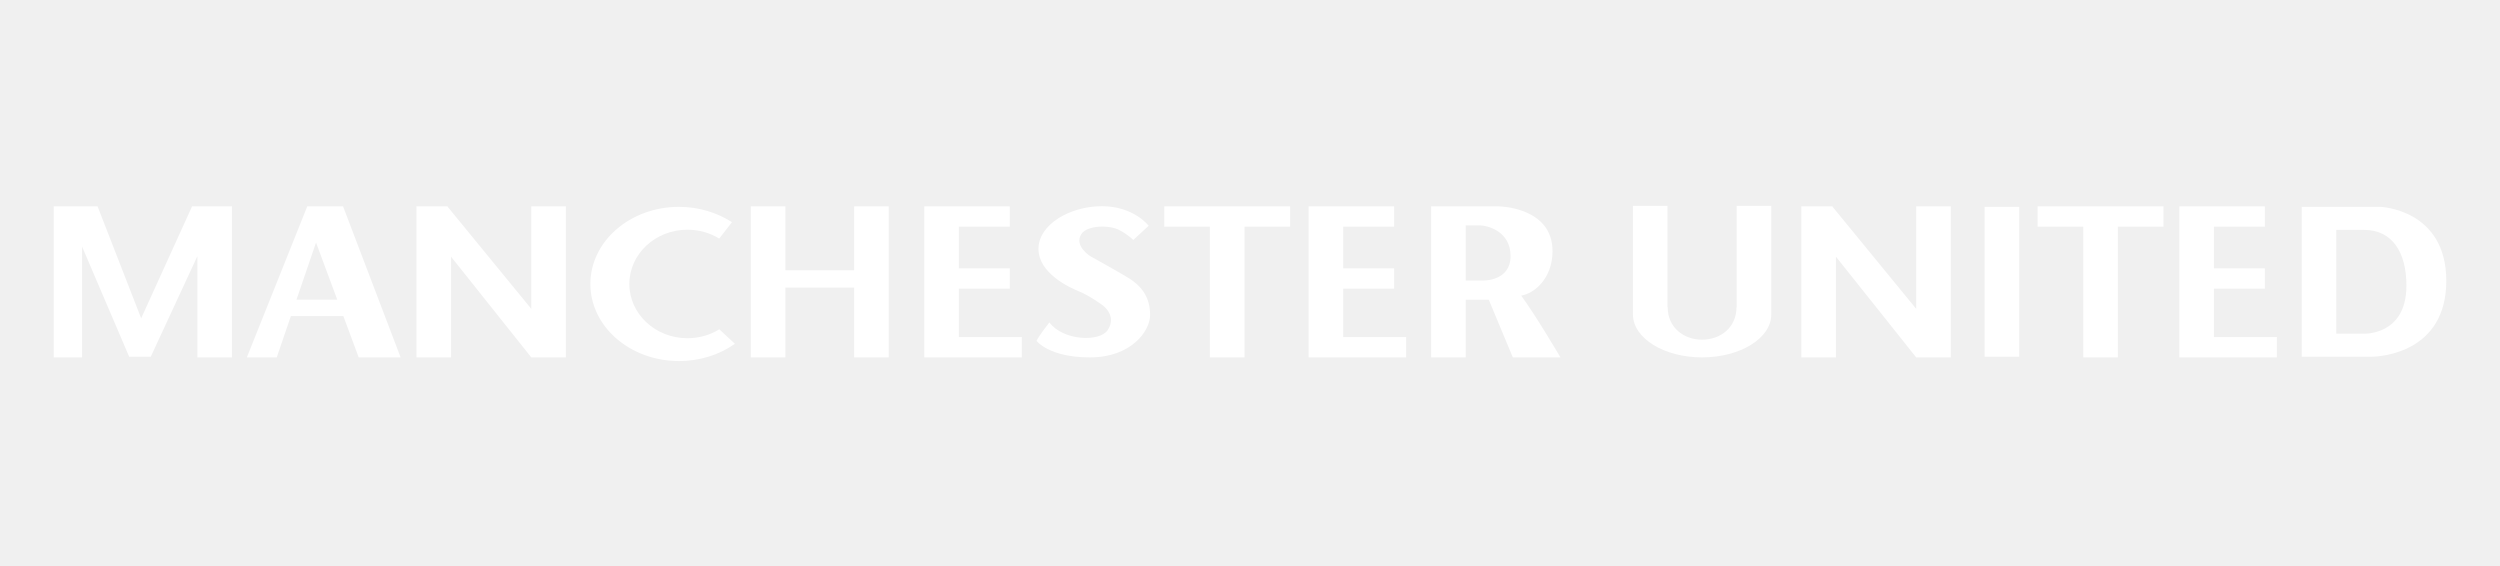
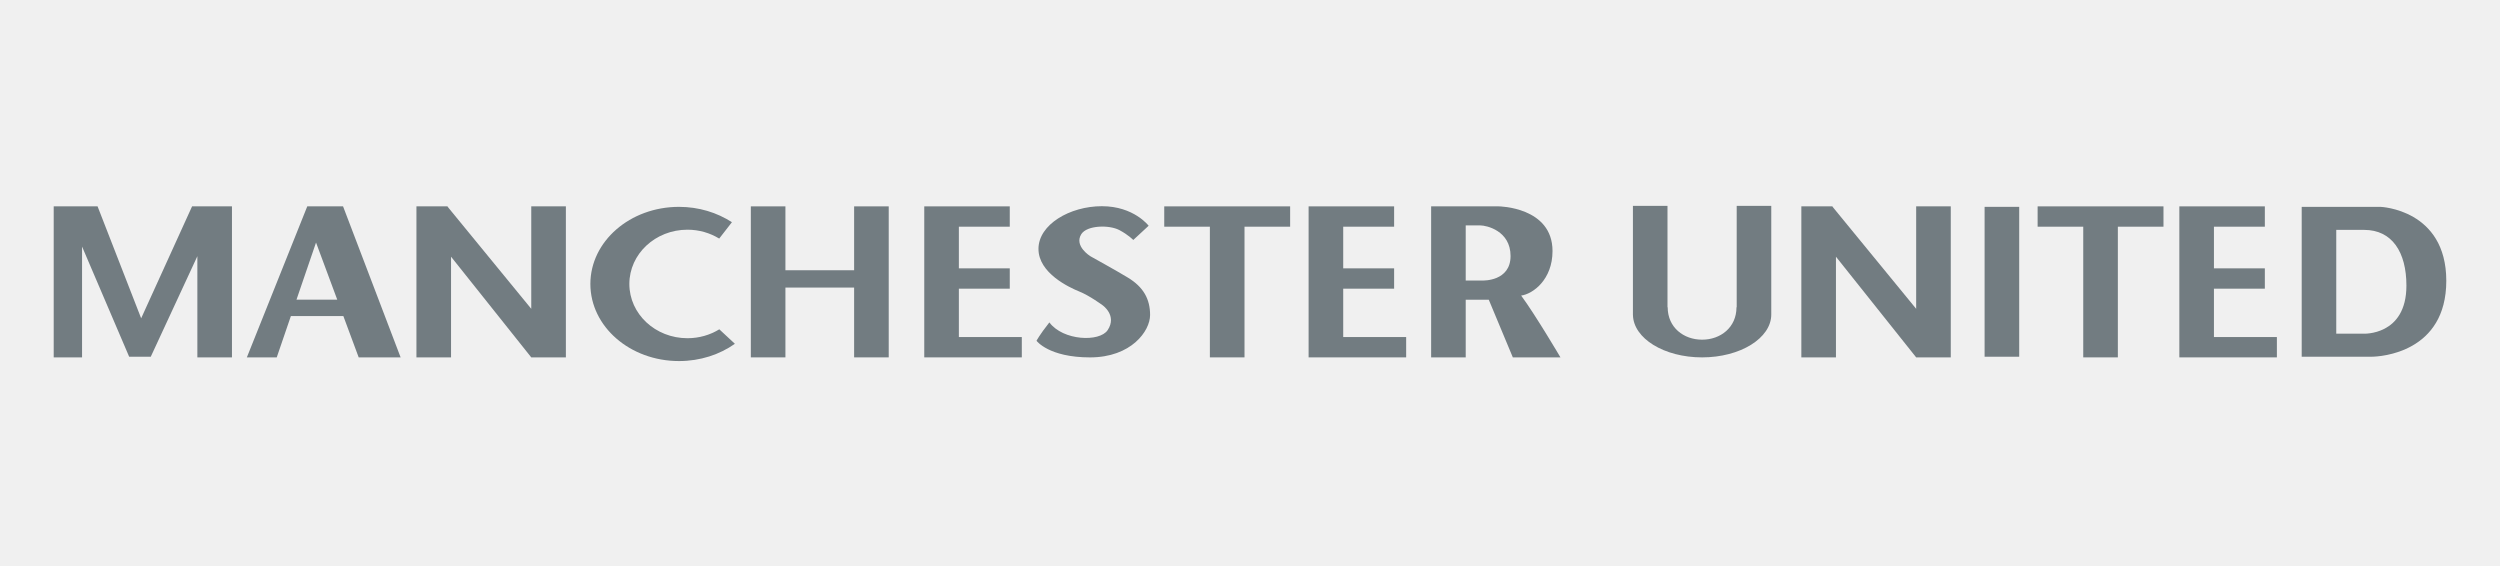
<svg xmlns="http://www.w3.org/2000/svg" version="1.1" x="0px" y="0px" viewBox="0 0 398 90" style="enable-background:new 0 0 398 90;" xml:space="preserve">
  <g id="manchester-united">
-     <polygon style="fill:#ffffff;" points="30.579,32.853 22.472,50.675 15.533,32.853 8.55,32.853 8.55,56.895 13.064,56.895    13.064,39.254 20.562,56.791 24.002,56.791 31.421,40.785 31.421,56.895 36.928,56.895 36.928,32.853  " />
-     <polygon style="fill:#ffffff;" points="84.577,32.853 84.577,49.164 71.269,32.922 71.252,32.853 71.215,32.853 71.193,32.826    71.193,32.853 66.297,32.853 66.297,56.895 71.806,56.895 71.806,40.867 84.577,56.895 90.087,56.895 90.087,32.853  " />
-     <polygon style="fill:#ffffff;" points="305.054,32.853 305.054,49.164 291.746,32.922 291.728,32.853 291.691,32.853    291.67,32.826 291.67,32.853 286.774,32.853 286.774,56.895 292.283,56.895 292.283,40.867 305.054,56.895 310.563,56.895    310.563,32.853  " />
-     <polygon style="fill:#ffffff;" points="135.977,32.853 135.977,43.024 125.039,43.024 125.039,32.853 119.532,32.853    119.532,56.895 125.039,56.895 125.039,45.781 135.977,45.781 135.977,56.895 141.484,56.895 141.484,32.853  " />
-     <polygon style="fill:#ffffff;" points="205.39,32.853 185.348,32.853 185.348,36.089 192.612,36.089 192.612,56.895    198.126,56.895 198.126,36.089 205.39,36.089  " />
-     <polygon style="fill:#ffffff;" points="344.426,32.853 324.389,32.853 324.389,36.089 331.653,36.089 331.653,56.895    337.162,56.895 337.162,36.089 344.426,36.089  " />
-     <polygon style="fill:#ffffff;" points="152.651,53.658 152.651,45.958 160.755,45.958 160.755,42.721 152.651,42.721    152.651,36.089 160.755,36.089 160.755,32.853 147.143,32.853 147.143,56.895 162.672,56.895 162.672,53.658  " />
-     <polygon style="fill:#ffffff;" points="213.839,53.658 213.839,45.958 221.944,45.958 221.944,42.721 213.839,42.721    213.839,36.089 221.944,36.089 221.944,32.853 208.33,32.853 208.33,56.895 223.86,56.895 223.86,53.658  " />
-     <polygon style="fill:#ffffff;" points="352.459,53.658 352.459,45.958 360.563,45.958 360.563,42.721 352.459,42.721    352.459,36.089 360.563,36.089 360.563,32.853 346.952,32.853 346.952,56.895 362.48,56.895 362.48,53.658  " />
-     <path style="fill:#ffffff;" d="M114.514,52.425c-1.451,0.896-3.196,1.419-5.07,1.419c-5.11,0-9.251-3.866-9.251-8.636   c0-4.77,4.141-8.64,9.251-8.64c1.866,0,3.599,0.523,5.053,1.413l2.025-2.605c-2.353-1.527-5.258-2.445-8.423-2.445   c-7.797,0-14.111,5.497-14.111,12.277c0,6.78,6.315,12.273,14.111,12.273c3.375,0,6.465-1.032,8.895-2.748L114.514,52.425z" />
-     <path style="fill:#ffffff;" d="M180.417,38.205l2.447-2.265c0,0-2.349-3.113-7.443-3.113c-5.103,0-10.097,2.924-10.097,6.795   s4.894,6.136,6.524,6.797c1.631,0.661,3.673,2.168,3.673,2.168s2.371,1.633,0.819,3.968c-1.29,1.934-7.094,1.697-9.281-1.226   c-1.637,2.077-2.043,2.924-2.043,2.924s1.936,2.645,8.508,2.645c6.574,0,9.571-4.202,9.571-6.75c0-2.546-1.072-4.459-3.525-5.946   c-1.751-1.069-5.966-3.402-5.966-3.402s-2.674-1.624-1.452-3.538c0.917-1.414,4.44-1.487,6.048-0.634   C179.653,37.394,180.417,38.205,180.417,38.205z" />
-     <path style="fill:#ffffff;" d="M54.615,32.853h-5.699l-9.617,24.043h4.758l2.251-6.579h8.353l2.443,6.579h6.675L54.615,32.853z    M47.202,47.702l3.11-9.087l3.377,9.087H47.202z" />
-     <path style="fill:#ffffff;" d="M242.169,47.056c1.884-0.258,4.992-2.552,4.992-7.087c0-7.037-8.563-7.116-8.563-7.116h-10.761   v24.043h5.505v-9.181h3.671l3.829,9.181h7.583C248.425,56.895,244.461,50.162,242.169,47.056z M236.097,44.657h-2.755v-8.77h2.346   c0.921,0,4.793,0.816,4.793,4.872C240.482,44.807,236.097,44.657,236.097,44.657z" />
-     <path style="fill:#ffffff;" d="M276.482,32.776v16.137h-0.033c0,3.215-2.538,5.164-5.477,5.164c-2.934,0-5.477-1.949-5.477-5.164   h-0.031V32.776h-5.503v17.362h0.004c0.068,3.739,4.966,6.758,11.005,6.758c6.086,0,11.016-3.06,11.016-6.832V32.776H276.482z" />
-     <rect x="315.948" y="32.931" style="fill:#ffffff;" width="5.509" height="23.86" />
-     <path style="fill:#ffffff;" d="M378.971,32.931h-12.54v23.86c0,0,9.558,0,11.088,0c1.53,0,11.931-0.686,11.931-12.082   C389.45,33.313,378.971,32.931,378.971,32.931z M376.22,53.124h-4.287V36.598h4.442c4.435,0,6.727,3.521,6.727,8.873   C383.102,53.503,376.22,53.124,376.22,53.124z" />
+     <polygon style="fill:#727C81;" points="30.579,32.853 22.472,50.675 15.533,32.853 8.55,32.853 8.55,56.895 13.064,56.895    13.064,39.254 20.562,56.791 24.002,56.791 31.421,40.785 31.421,56.895 36.928,56.895 36.928,32.853  " />
+     <polygon style="fill:#727C81;" points="84.577,32.853 84.577,49.164 71.269,32.922 71.252,32.853 71.215,32.853 71.193,32.826    71.193,32.853 66.297,32.853 66.297,56.895 71.806,56.895 71.806,40.867 84.577,56.895 90.087,56.895 90.087,32.853  " />
+     <polygon style="fill:#727C81;" points="305.054,32.853 305.054,49.164 291.746,32.922 291.728,32.853 291.691,32.853    291.67,32.826 291.67,32.853 286.774,32.853 286.774,56.895 292.283,56.895 292.283,40.867 305.054,56.895 310.563,56.895    310.563,32.853  " />
+     <polygon style="fill:#727C81;" points="135.977,32.853 135.977,43.024 125.039,43.024 125.039,32.853 119.532,32.853    119.532,56.895 125.039,56.895 125.039,45.781 135.977,45.781 135.977,56.895 141.484,56.895 141.484,32.853  " />
+     <polygon style="fill:#727C81;" points="205.39,32.853 185.348,32.853 185.348,36.089 192.612,36.089 192.612,56.895    198.126,56.895 198.126,36.089 205.39,36.089  " />
+     <polygon style="fill:#727C81;" points="344.426,32.853 324.389,32.853 324.389,36.089 331.653,36.089 331.653,56.895    337.162,56.895 337.162,36.089 344.426,36.089  " />
+     <polygon style="fill:#727C81;" points="152.651,53.658 152.651,45.958 160.755,45.958 160.755,42.721 152.651,42.721    152.651,36.089 160.755,36.089 160.755,32.853 147.143,32.853 147.143,56.895 162.672,56.895 162.672,53.658  " />
+     <polygon style="fill:#727C81;" points="213.839,53.658 213.839,45.958 221.944,45.958 221.944,42.721 213.839,42.721    213.839,36.089 221.944,36.089 221.944,32.853 208.33,32.853 208.33,56.895 223.86,56.895 223.86,53.658  " />
+     <polygon style="fill:#727C81;" points="352.459,53.658 352.459,45.958 360.563,45.958 360.563,42.721 352.459,42.721    352.459,36.089 360.563,36.089 360.563,32.853 346.952,32.853 346.952,56.895 362.48,56.895 362.48,53.658  " />
+     <path style="fill:#727C81;" d="M114.514,52.425c-1.451,0.896-3.196,1.419-5.07,1.419c-5.11,0-9.251-3.866-9.251-8.636   c0-4.77,4.141-8.64,9.251-8.64c1.866,0,3.599,0.523,5.053,1.413l2.025-2.605c-2.353-1.527-5.258-2.445-8.423-2.445   c-7.797,0-14.111,5.497-14.111,12.277c0,6.78,6.315,12.273,14.111,12.273c3.375,0,6.465-1.032,8.895-2.748L114.514,52.425z" />
+     <path style="fill:#727C81;" d="M180.417,38.205l2.447-2.265c0,0-2.349-3.113-7.443-3.113c-5.103,0-10.097,2.924-10.097,6.795   s4.894,6.136,6.524,6.797c1.631,0.661,3.673,2.168,3.673,2.168s2.371,1.633,0.819,3.968c-1.29,1.934-7.094,1.697-9.281-1.226   c-1.637,2.077-2.043,2.924-2.043,2.924s1.936,2.645,8.508,2.645c6.574,0,9.571-4.202,9.571-6.75c0-2.546-1.072-4.459-3.525-5.946   c-1.751-1.069-5.966-3.402-5.966-3.402s-2.674-1.624-1.452-3.538c0.917-1.414,4.44-1.487,6.048-0.634   C179.653,37.394,180.417,38.205,180.417,38.205z" />
+     <path style="fill:#727C81;" d="M54.615,32.853h-5.699l-9.617,24.043h4.758l2.251-6.579h8.353l2.443,6.579h6.675L54.615,32.853z    M47.202,47.702l3.11-9.087l3.377,9.087H47.202z" />
+     <path style="fill:#727C81;" d="M242.169,47.056c1.884-0.258,4.992-2.552,4.992-7.087c0-7.037-8.563-7.116-8.563-7.116h-10.761   v24.043h5.505v-9.181h3.671l3.829,9.181h7.583C248.425,56.895,244.461,50.162,242.169,47.056z M236.097,44.657h-2.755v-8.77h2.346   c0.921,0,4.793,0.816,4.793,4.872C240.482,44.807,236.097,44.657,236.097,44.657z" />
+     <path style="fill:#727C81;" d="M276.482,32.776v16.137h-0.033c0,3.215-2.538,5.164-5.477,5.164c-2.934,0-5.477-1.949-5.477-5.164   h-0.031V32.776h-5.503v17.362h0.004c0.068,3.739,4.966,6.758,11.005,6.758c6.086,0,11.016-3.06,11.016-6.832V32.776H276.482z" />
+     <rect x="315.948" y="32.931" style="fill:#727C81;" width="5.509" height="23.86" />
+     <path style="fill:#727C81;" d="M378.971,32.931h-12.54v23.86c0,0,9.558,0,11.088,0c1.53,0,11.931-0.686,11.931-12.082   C389.45,33.313,378.971,32.931,378.971,32.931z M376.22,53.124h-4.287V36.598h4.442c4.435,0,6.727,3.521,6.727,8.873   C383.102,53.503,376.22,53.124,376.22,53.124z" />
  </g>
  <g id="Layer_1">
</g>
</svg>
